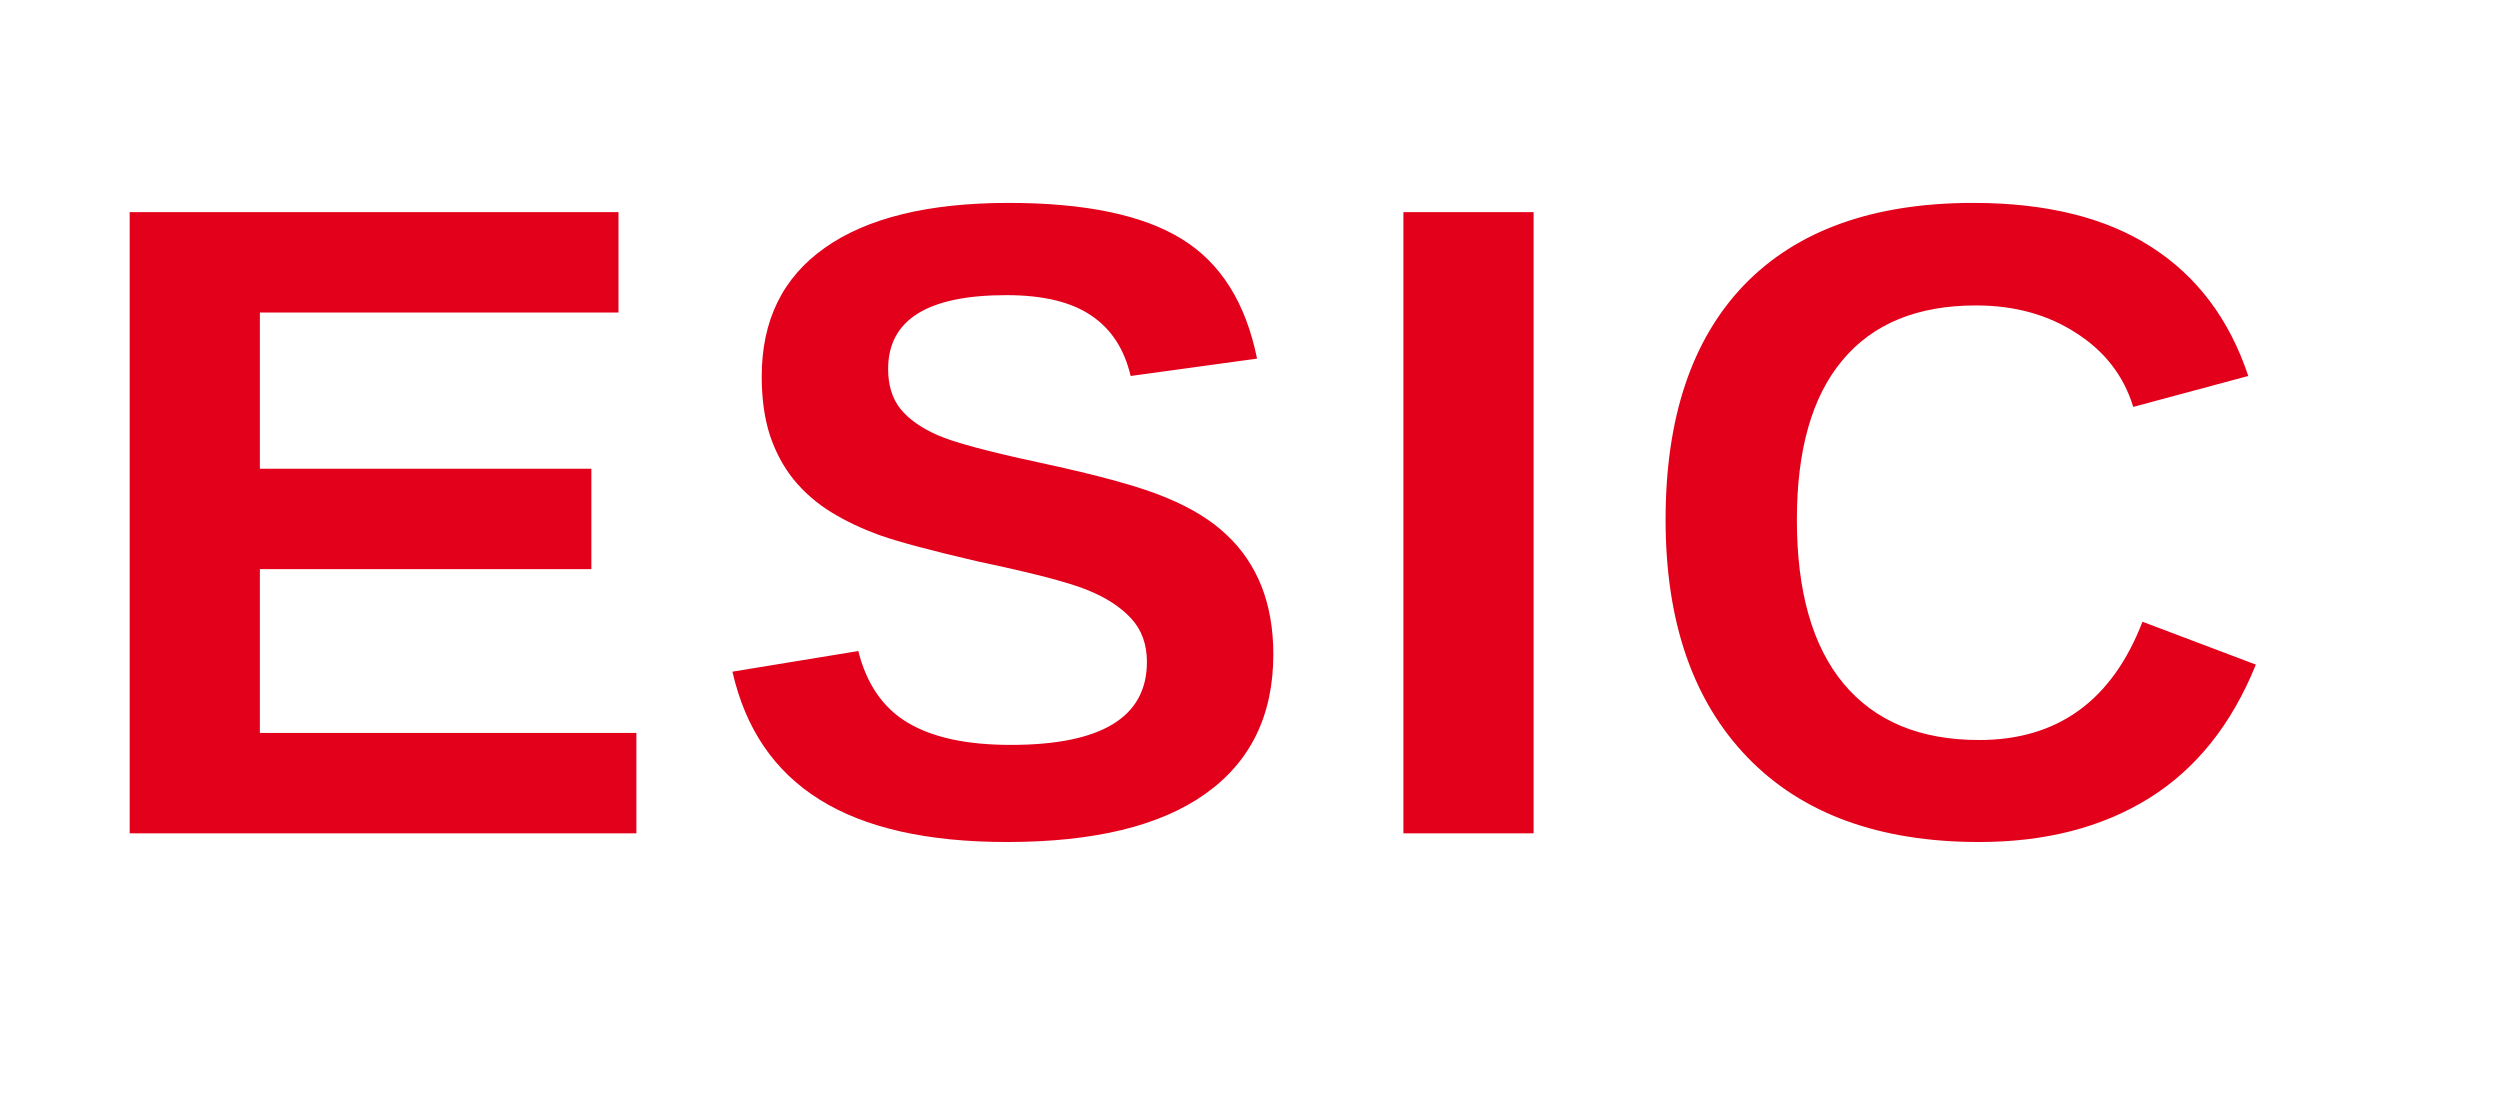
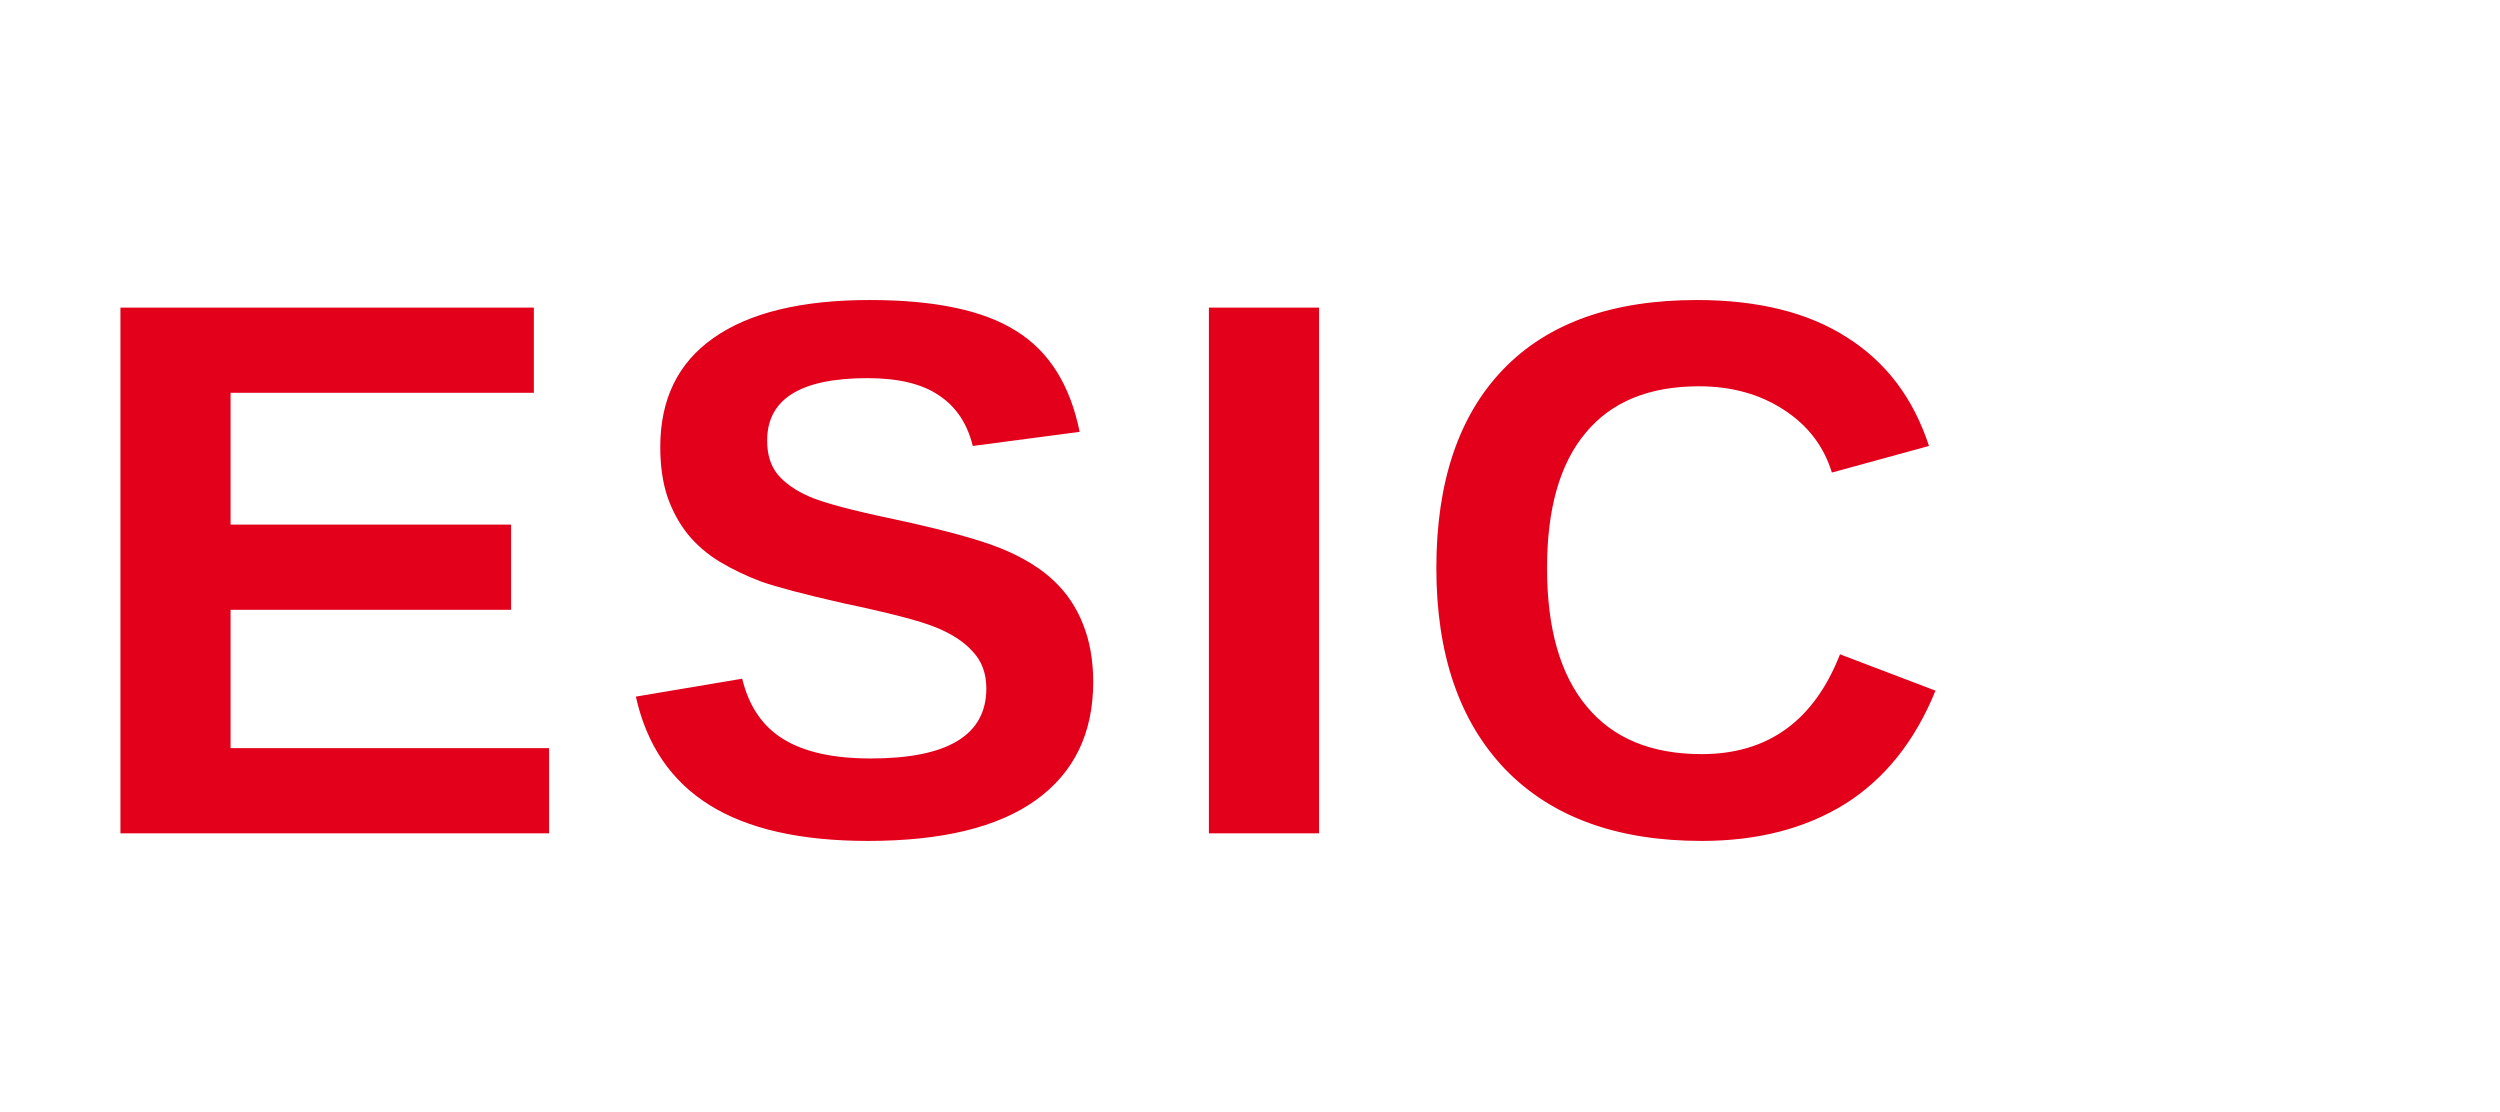
<svg xmlns="http://www.w3.org/2000/svg" viewBox="0 0 72 32" fill="none">
-   <text x="2" y="24" font-family="Arial,sans-serif" font-size="26" font-weight="800" fill="#E2001A" letter-spacing="1">ESIC</text>
+   <text x="2" y="24" font-family="Arial,sans-serif" font-size="22" font-weight="800" fill="#E2001A" letter-spacing="1">ESIC</text>
</svg>
